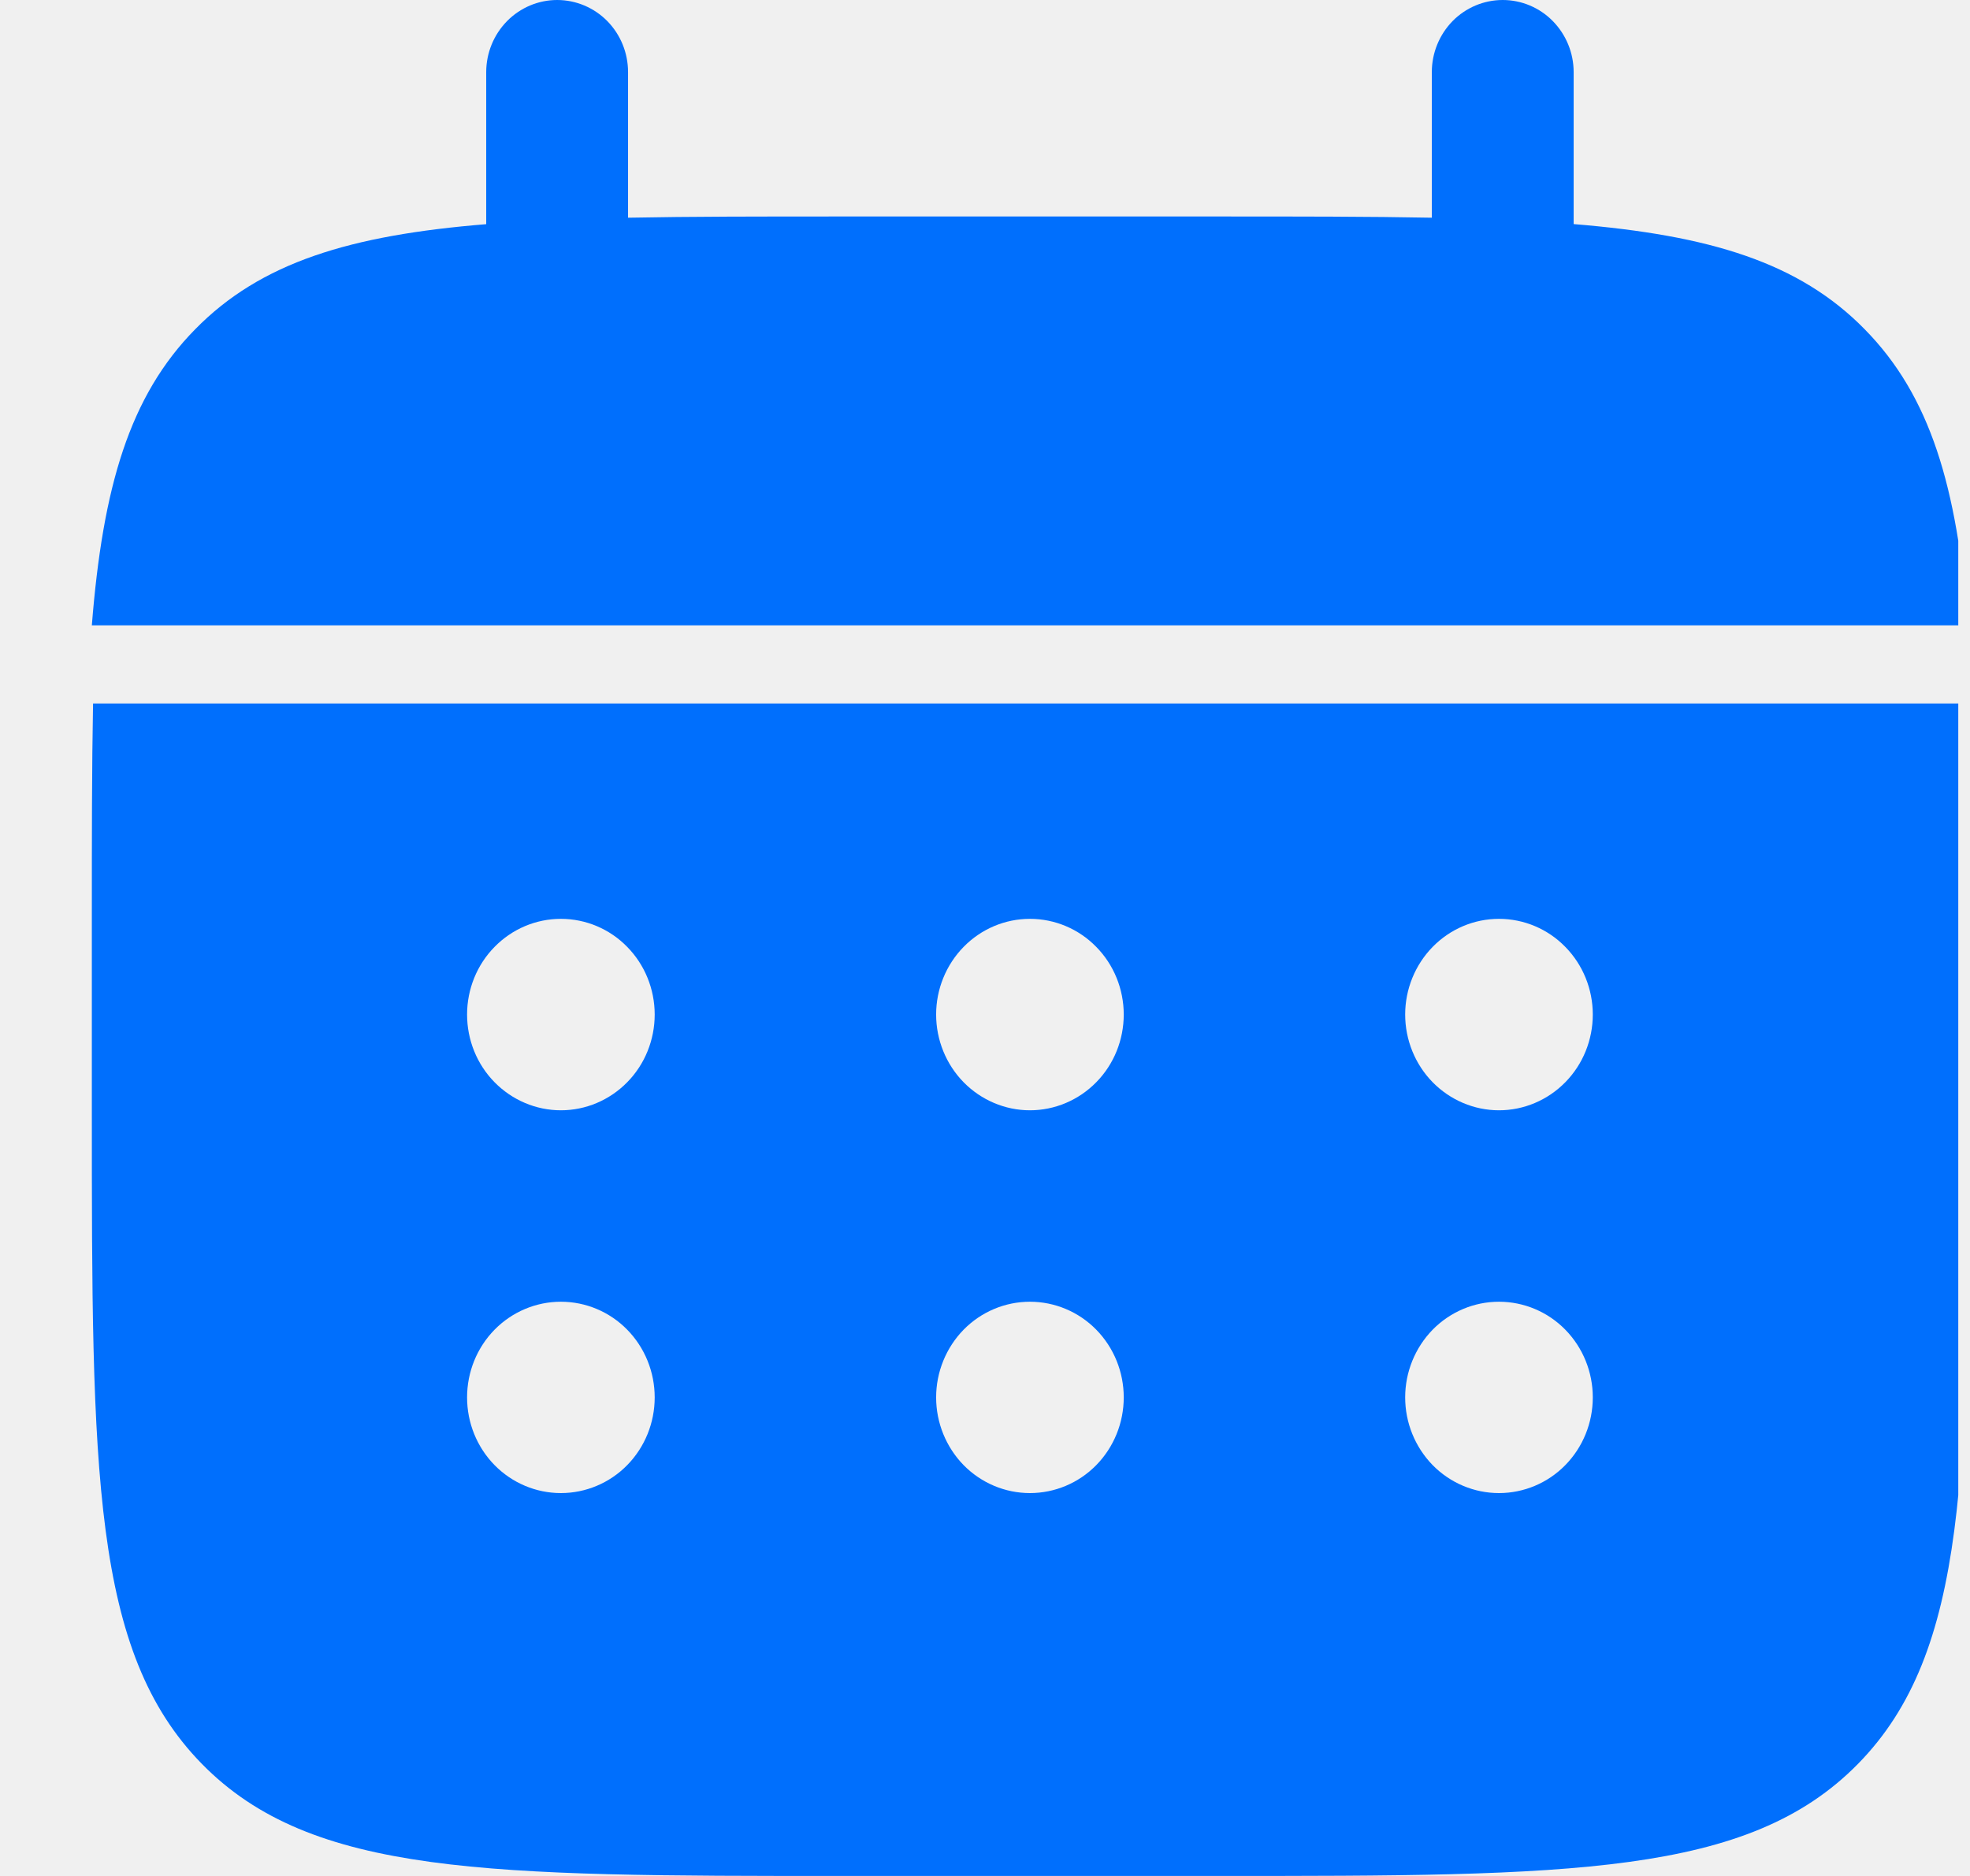
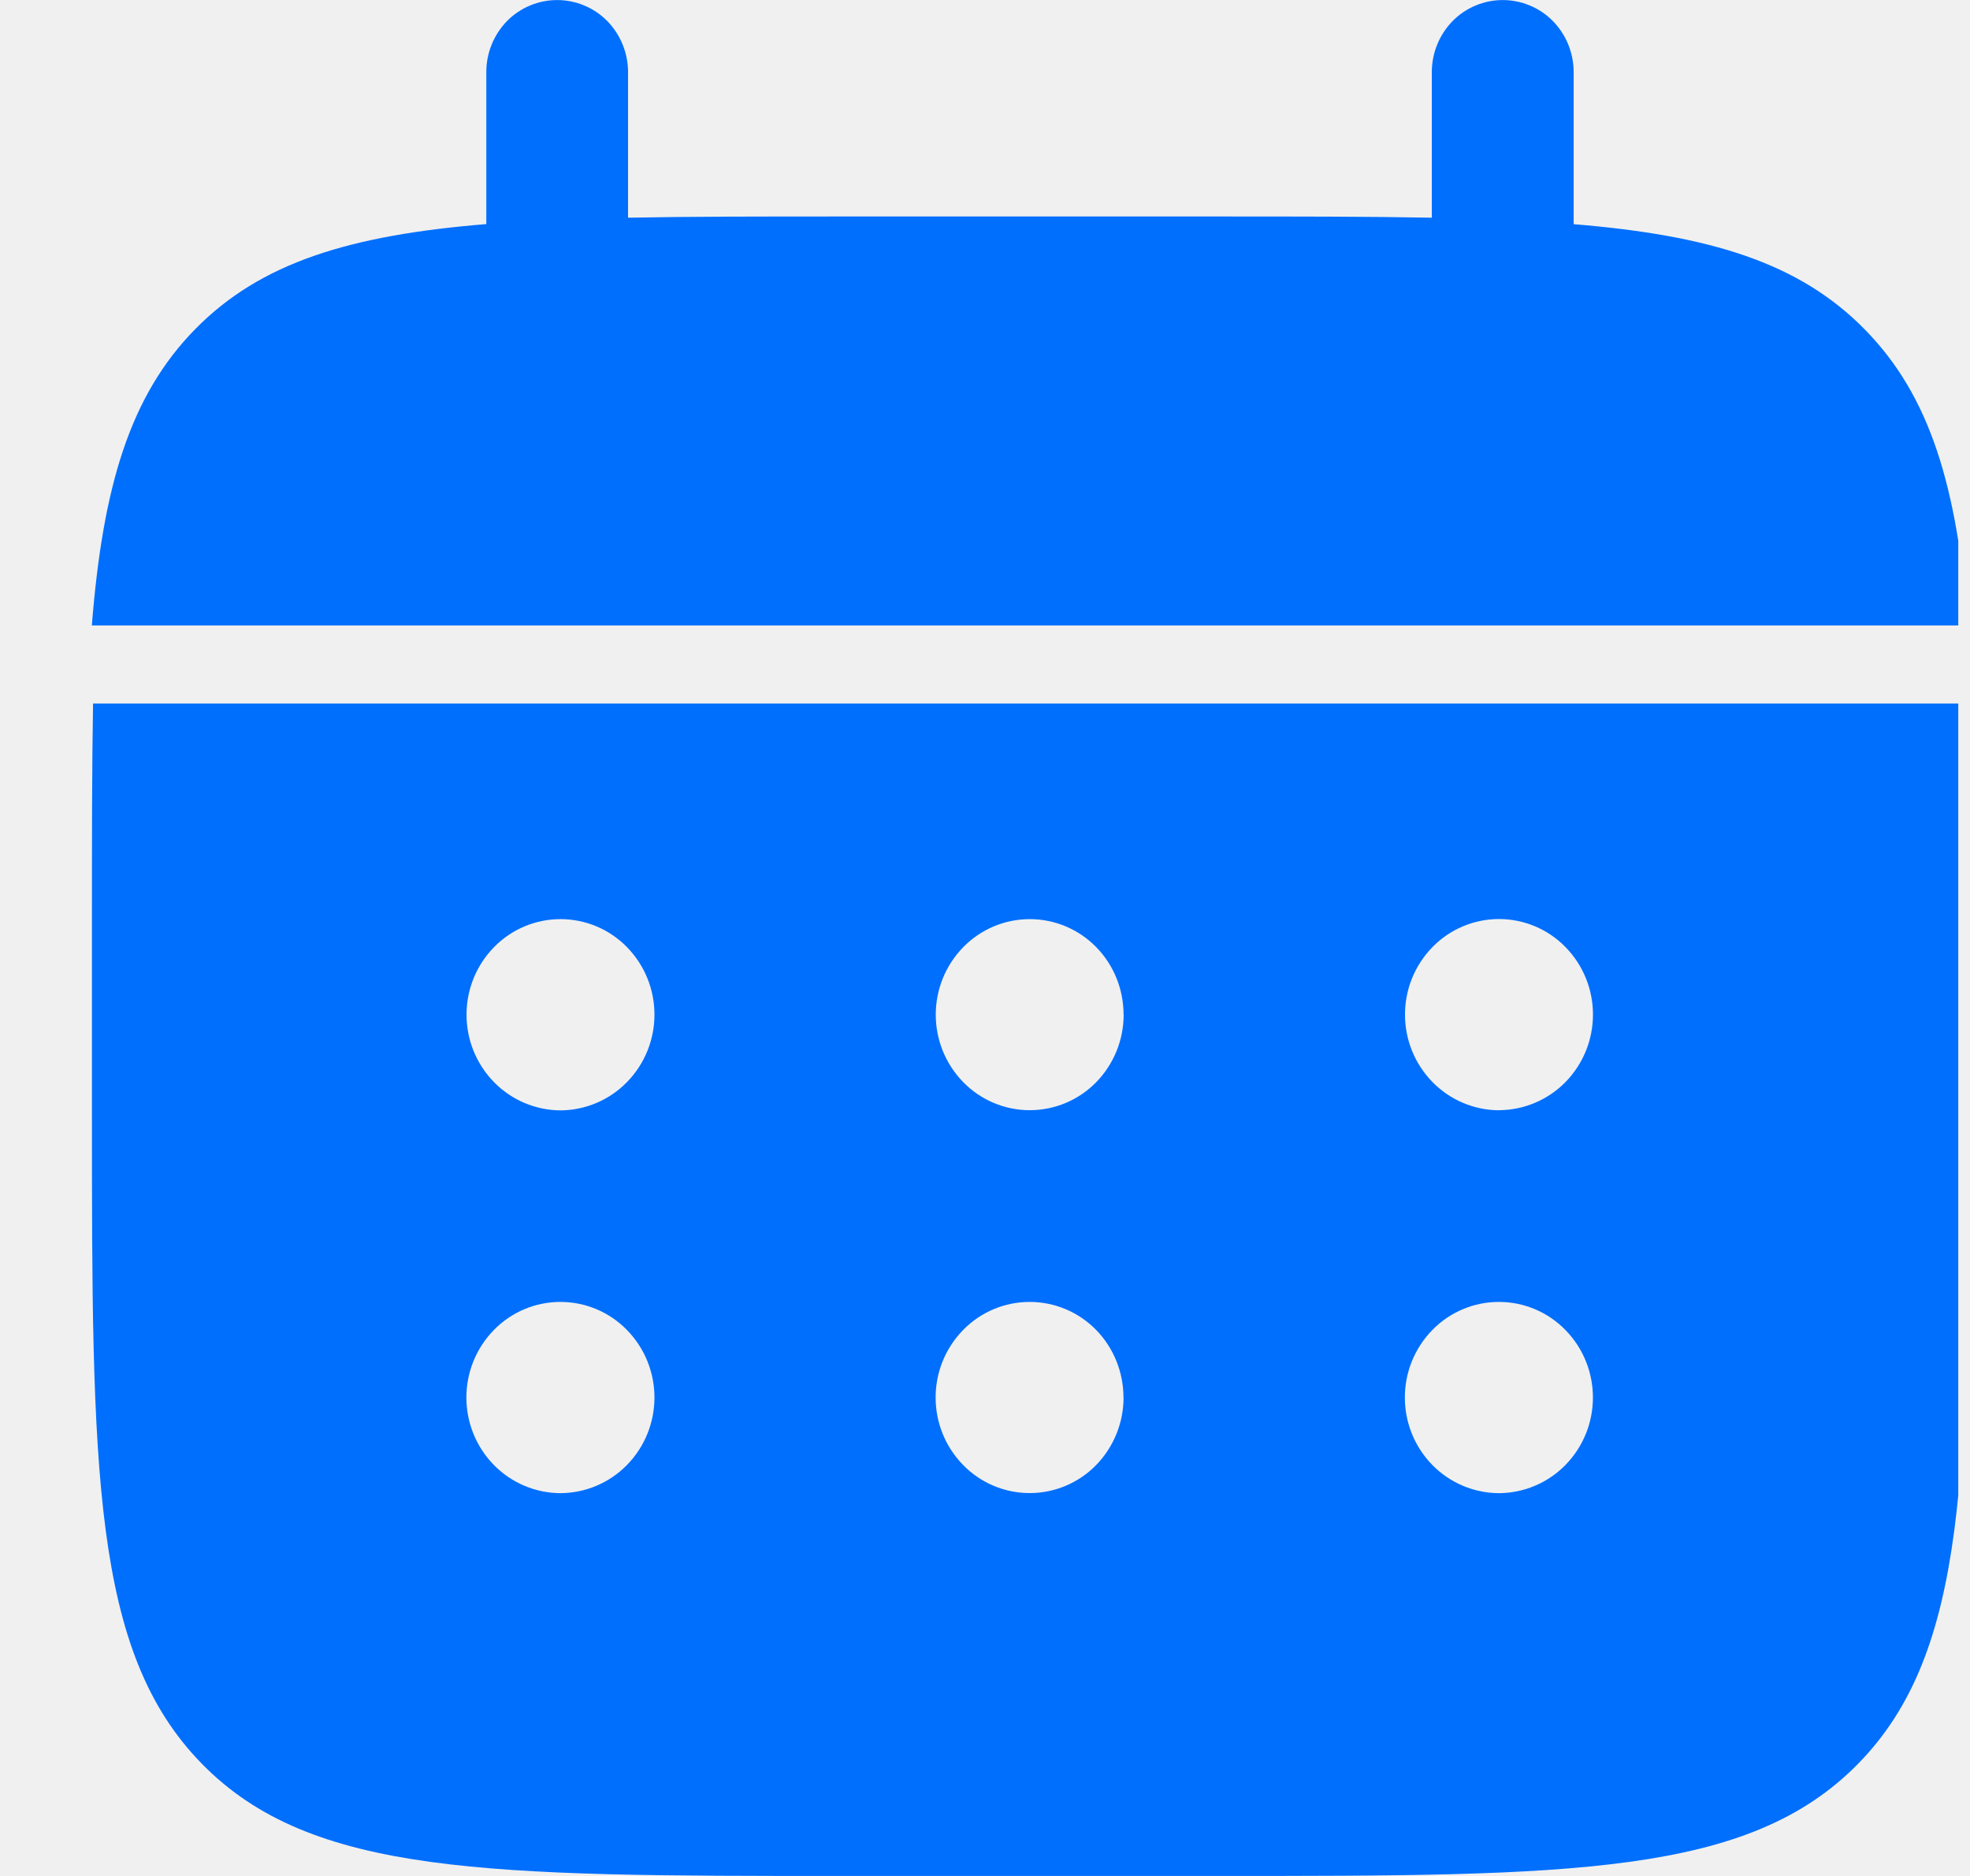
- <svg xmlns="http://www.w3.org/2000/svg" width="21" height="20" viewBox="0 0 21 20" fill="none">
-   <g clip-path="url(#clip0_59_584)">
-     <path d="M6.695 0.769C6.695 0.565 6.616 0.37 6.474 0.225C6.332 0.081 6.14 0 5.939 0C5.739 0 5.547 0.081 5.405 0.225C5.263 0.37 5.183 0.565 5.183 0.769V2.39C3.732 2.508 2.78 2.797 2.081 3.51C1.38 4.222 1.096 5.191 0.979 6.667H20.979C20.862 5.19 20.578 4.222 19.877 3.51C19.178 2.797 18.225 2.508 16.775 2.389V0.769C16.775 0.565 16.695 0.37 16.553 0.225C16.412 0.081 16.219 0 16.019 0C15.818 0 15.626 0.081 15.484 0.225C15.343 0.37 15.263 0.565 15.263 0.769V2.321C14.593 2.308 13.841 2.308 12.995 2.308H8.963C8.118 2.308 7.366 2.308 6.695 2.321V0.769Z" fill="#006FFD" />
-     <path fill-rule="evenodd" clip-rule="evenodd" d="M0.979 9.796C0.979 8.94 0.979 8.179 0.992 7.5H20.966C20.979 8.179 20.979 8.94 20.979 9.796V11.837C20.979 15.685 20.979 17.609 19.807 18.804C18.635 19.999 16.75 20 12.979 20H8.979C5.208 20 3.322 20 2.151 18.804C0.98 17.608 0.979 15.685 0.979 11.837V9.796ZM15.979 11.837C16.244 11.837 16.499 11.729 16.686 11.538C16.874 11.347 16.979 11.087 16.979 10.816C16.979 10.546 16.874 10.286 16.686 10.095C16.499 9.903 16.244 9.796 15.979 9.796C15.714 9.796 15.46 9.903 15.272 10.095C15.085 10.286 14.979 10.546 14.979 10.816C14.979 11.087 15.085 11.347 15.272 11.538C15.46 11.729 15.714 11.837 15.979 11.837ZM15.979 15.918C16.244 15.918 16.499 15.811 16.686 15.62C16.874 15.428 16.979 15.169 16.979 14.898C16.979 14.627 16.874 14.368 16.686 14.176C16.499 13.985 16.244 13.878 15.979 13.878C15.714 13.878 15.46 13.985 15.272 14.176C15.085 14.368 14.979 14.627 14.979 14.898C14.979 15.169 15.085 15.428 15.272 15.62C15.46 15.811 15.714 15.918 15.979 15.918ZM11.979 10.816C11.979 11.087 11.874 11.347 11.686 11.538C11.499 11.729 11.244 11.837 10.979 11.837C10.714 11.837 10.46 11.729 10.272 11.538C10.085 11.347 9.979 11.087 9.979 10.816C9.979 10.546 10.085 10.286 10.272 10.095C10.46 9.903 10.714 9.796 10.979 9.796C11.244 9.796 11.499 9.903 11.686 10.095C11.874 10.286 11.979 10.546 11.979 10.816ZM11.979 14.898C11.979 15.169 11.874 15.428 11.686 15.62C11.499 15.811 11.244 15.918 10.979 15.918C10.714 15.918 10.46 15.811 10.272 15.62C10.085 15.428 9.979 15.169 9.979 14.898C9.979 14.627 10.085 14.368 10.272 14.176C10.46 13.985 10.714 13.878 10.979 13.878C11.244 13.878 11.499 13.985 11.686 14.176C11.874 14.368 11.979 14.627 11.979 14.898ZM5.979 11.837C6.244 11.837 6.499 11.729 6.686 11.538C6.874 11.347 6.979 11.087 6.979 10.816C6.979 10.546 6.874 10.286 6.686 10.095C6.499 9.903 6.244 9.796 5.979 9.796C5.714 9.796 5.46 9.903 5.272 10.095C5.084 10.286 4.979 10.546 4.979 10.816C4.979 11.087 5.084 11.347 5.272 11.538C5.46 11.729 5.714 11.837 5.979 11.837ZM5.979 15.918C6.244 15.918 6.499 15.811 6.686 15.62C6.874 15.428 6.979 15.169 6.979 14.898C6.979 14.627 6.874 14.368 6.686 14.176C6.499 13.985 6.244 13.878 5.979 13.878C5.714 13.878 5.46 13.985 5.272 14.176C5.084 14.368 4.979 14.627 4.979 14.898C4.979 15.169 5.084 15.428 5.272 15.62C5.46 15.811 5.714 15.918 5.979 15.918Z" fill="#006FFD" />
+ <svg xmlns="http://www.w3.org/2000/svg" width="21" height="20" fill="none" viewBox="0 0 21 20">
+   <g fill="#006ffd" clip-path="url(#clip0_59_584)">
+     <path d="M6.695.77c0-.205-.08-.4-.221-.545a.75.75 0 0 0-1.07 0 .78.78 0 0 0-.22.544v1.62c-1.452.119-2.404.408-3.103 1.12S1.096 5.192.979 6.668h20c-.117-1.477-.401-2.445-1.102-3.157-.7-.713-1.652-1.002-3.102-1.121V.769c0-.204-.08-.4-.221-.544a.75.75 0 0 0-1.07 0 .78.78 0 0 0-.221.544v1.552c-.67-.013-1.422-.013-2.268-.013H8.963c-.845 0-1.597 0-2.268.013z" />
+     <path fill-rule="evenodd" d="M.98 9.796c0-.856 0-1.617.012-2.296h19.974c.013.679.013 1.44.013 2.296v2.04c0 3.849 0 5.773-1.172 6.968S16.75 20 12.98 20h-4c-3.77 0-5.657 0-6.828-1.196S.98 15.684.98 11.837zm15 2.04a1 1 0 0 0 .706-.298 1.03 1.03 0 0 0 0-1.443.99.99 0 0 0-1.414 0 1.03 1.03 0 0 0 0 1.443 1 1 0 0 0 .707.299m0 4.082a1 1 0 0 0 .706-.298 1.03 1.03 0 0 0 0-1.444.99.99 0 0 0-1.414 0 1.03 1.03 0 0 0 0 1.444 1 1 0 0 0 .707.298m-4-5.102c0 .271-.106.53-.294.722a.99.99 0 0 1-1.414 0 1.03 1.03 0 0 1 0-1.443.99.99 0 0 1 1.414 0c.188.191.293.45.293.721m0 4.082c0 .27-.106.53-.294.722a.99.99 0 0 1-1.414 0 1.03 1.03 0 0 1 0-1.444.99.99 0 0 1 1.414 0c.188.192.293.451.293.722m-6-3.061a1 1 0 0 0 .706-.3 1.03 1.03 0 0 0 0-1.442.99.99 0 0 0-1.414 0 1.03 1.03 0 0 0 0 1.443 1 1 0 0 0 .707.299m0 4.081a1 1 0 0 0 .706-.298 1.03 1.03 0 0 0 0-1.444.99.99 0 0 0-1.414 0 1.03 1.03 0 0 0 0 1.444 1 1 0 0 0 .707.298" clip-rule="evenodd" />
  </g>
  <defs>
    <clipPath id="clip0_59_584">
-       <rect width="20" height="20" fill="white" transform="translate(0.875)" />
+       <path fill="#fff" d="M.875 0h20v20h-20z" />
    </clipPath>
  </defs>
</svg>
